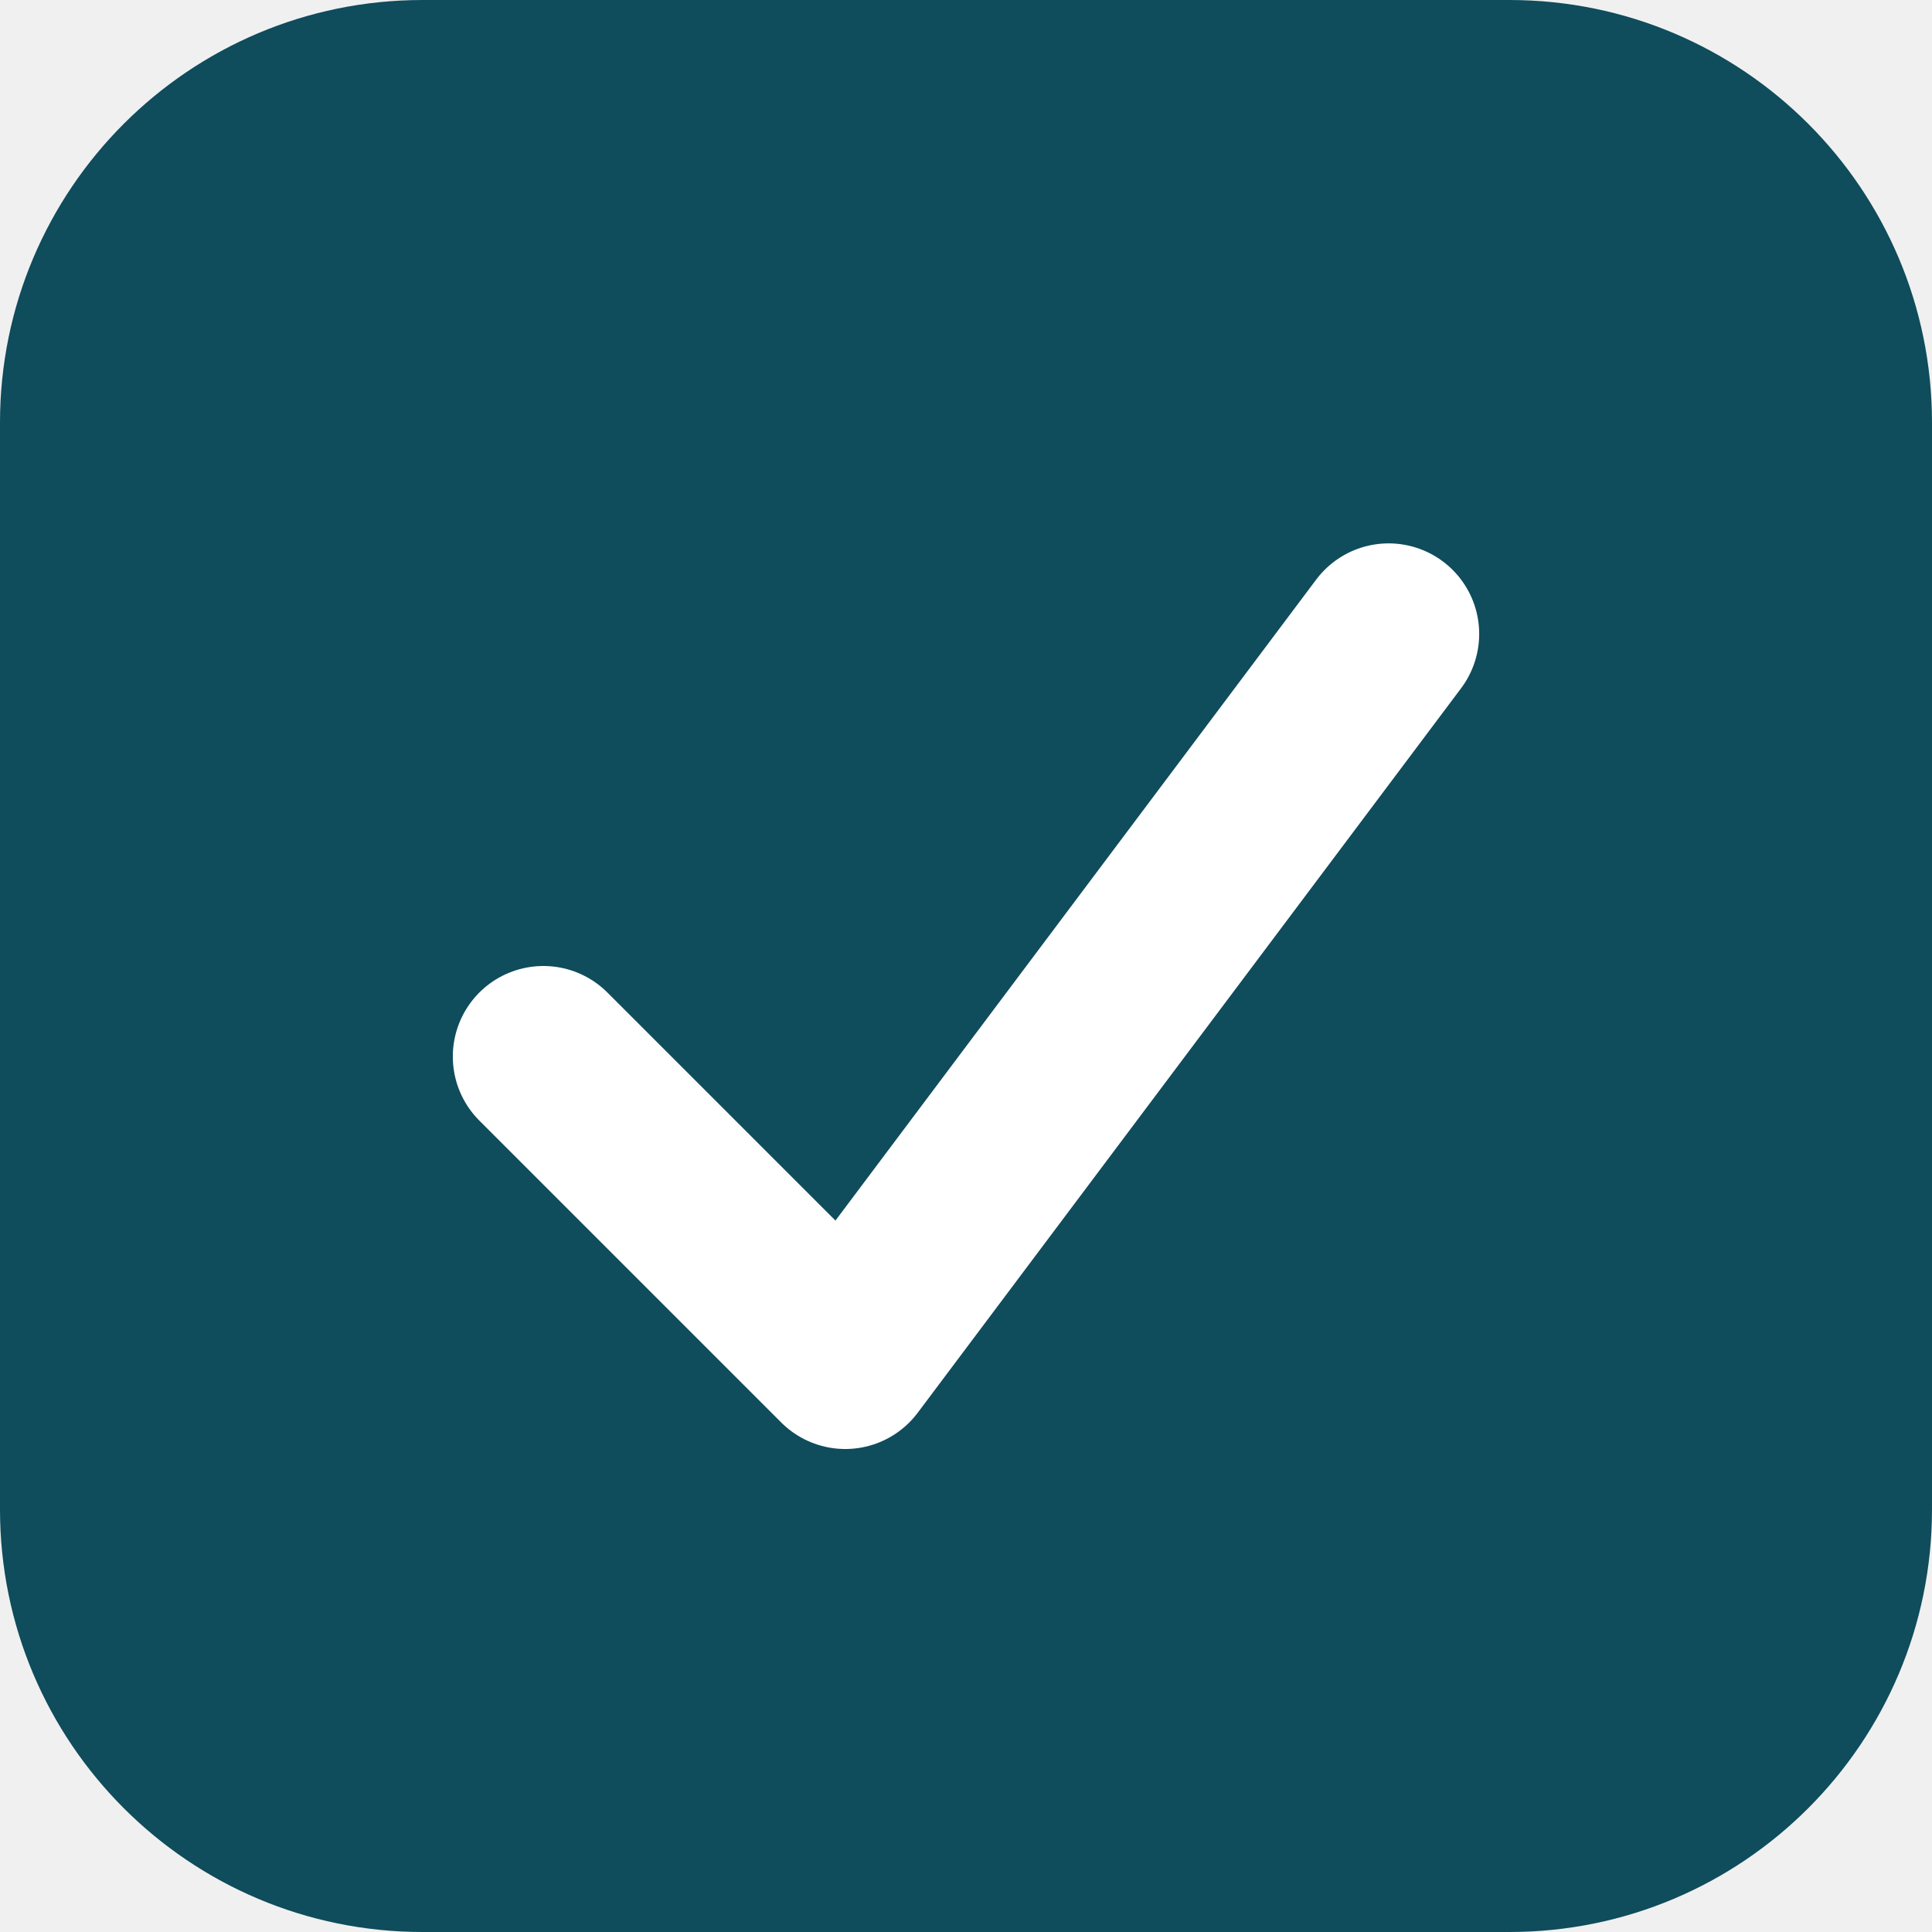
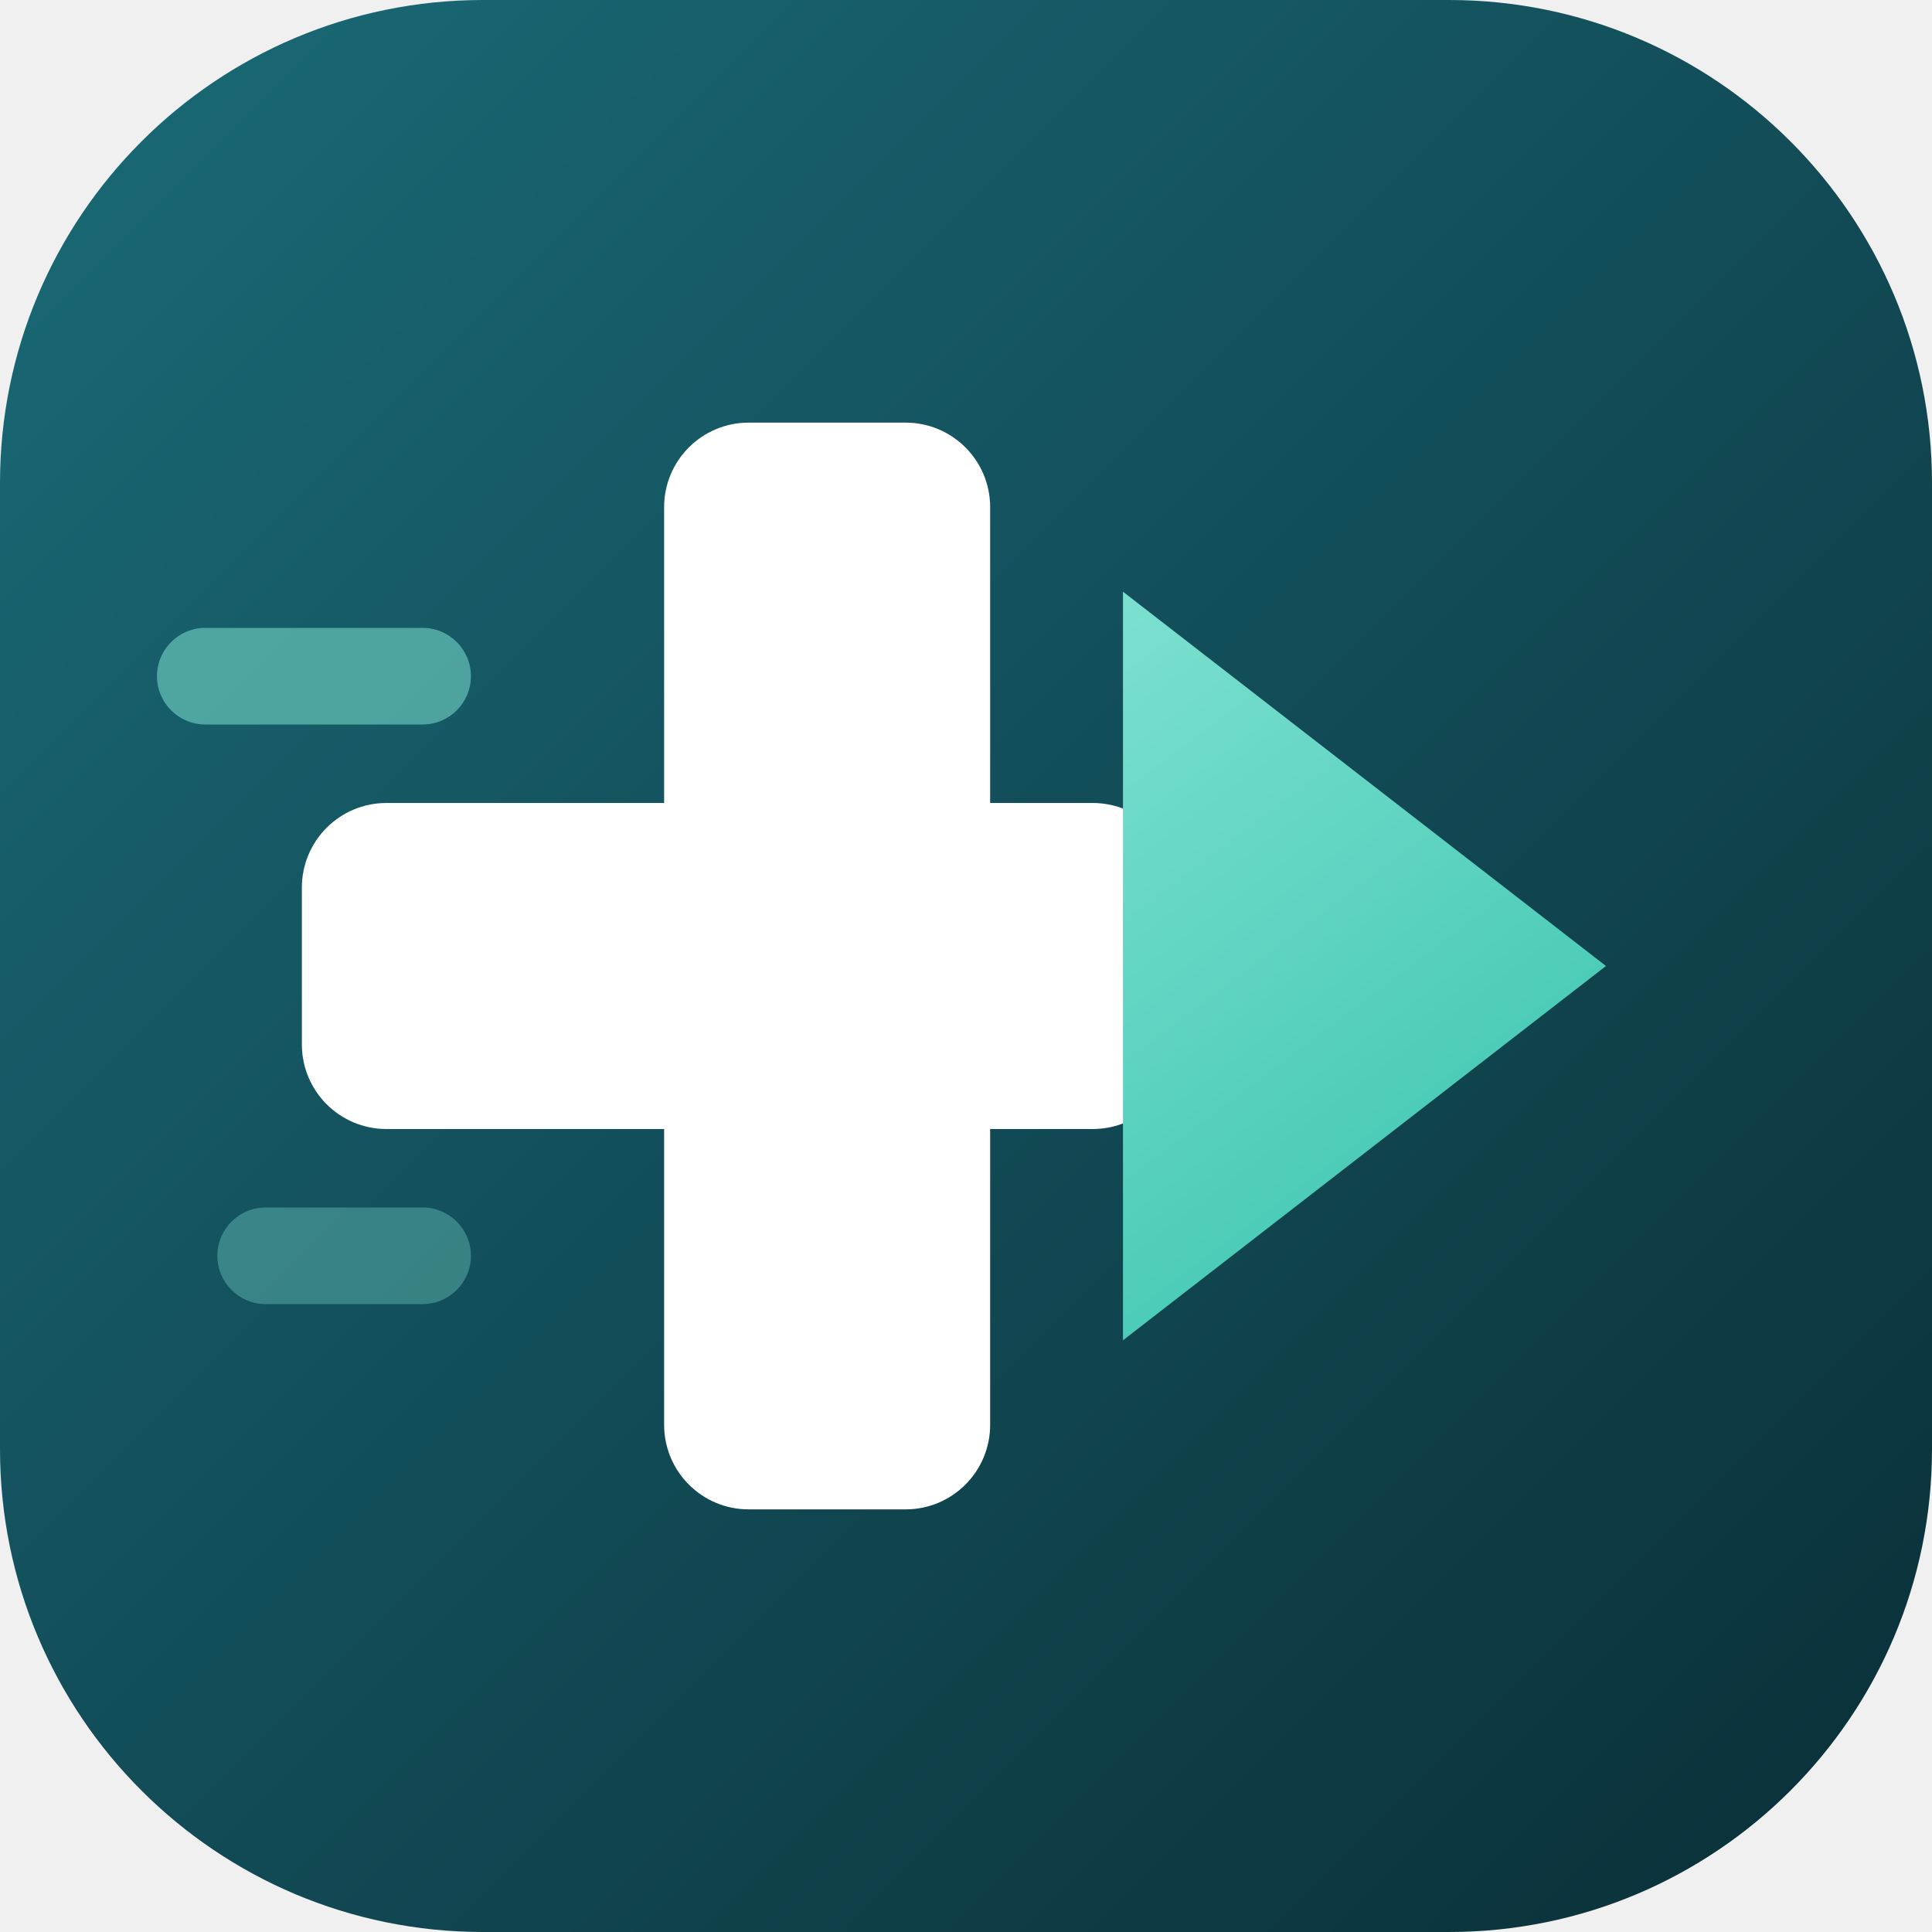
<svg xmlns="http://www.w3.org/2000/svg" viewBox="0 0 32 32">
-   <rect width="32" height="32" rx="7" fill="#0f4c5c" />
-   <path d="M9 17.5 14 22.5 23 10.5" stroke="white" stroke-width="3" fill="none" stroke-linecap="round" stroke-linejoin="round" />
+   <defs>
+     <linearGradient id="bg" x1="0" y1="0" x2="32" y2="32" gradientUnits="userSpaceOnUse">
+       <stop offset="0" stop-color="#1a6b78" />
+       <stop offset="1" stop-color="#0a2e37" />
+     </linearGradient>
+     <linearGradient id="tip" x1="18" y1="10" x2="27" y2="22" gradientUnits="userSpaceOnUse">
+       <stop offset="0" stop-color="#7ee0d0" />
+       <stop offset="1" stop-color="#34c3ad" />
+     </linearGradient>
+   </defs>
+   <rect width="32" height="32" rx="8" fill="url(#bg)" />
+   <rect x="11" y="7" width="5.4" height="18" rx="1.4" fill="#fff" />
+   <rect x="5" y="13.3" width="14.5" height="5.4" rx="1.4" fill="#fff" />
+   <path d="M18.6 9.8 26.6 16 18.6 22.2Z" fill="url(#tip)" />
+   <rect x="2.6" y="10.4" width="5.2" height="1.6" rx="0.8" fill="#7ee0d0" fill-opacity="0.55" />
+   <rect x="3.6" y="20" width="4.2" height="1.6" rx="0.8" fill="#7ee0d0" fill-opacity="0.35" />
</svg>
